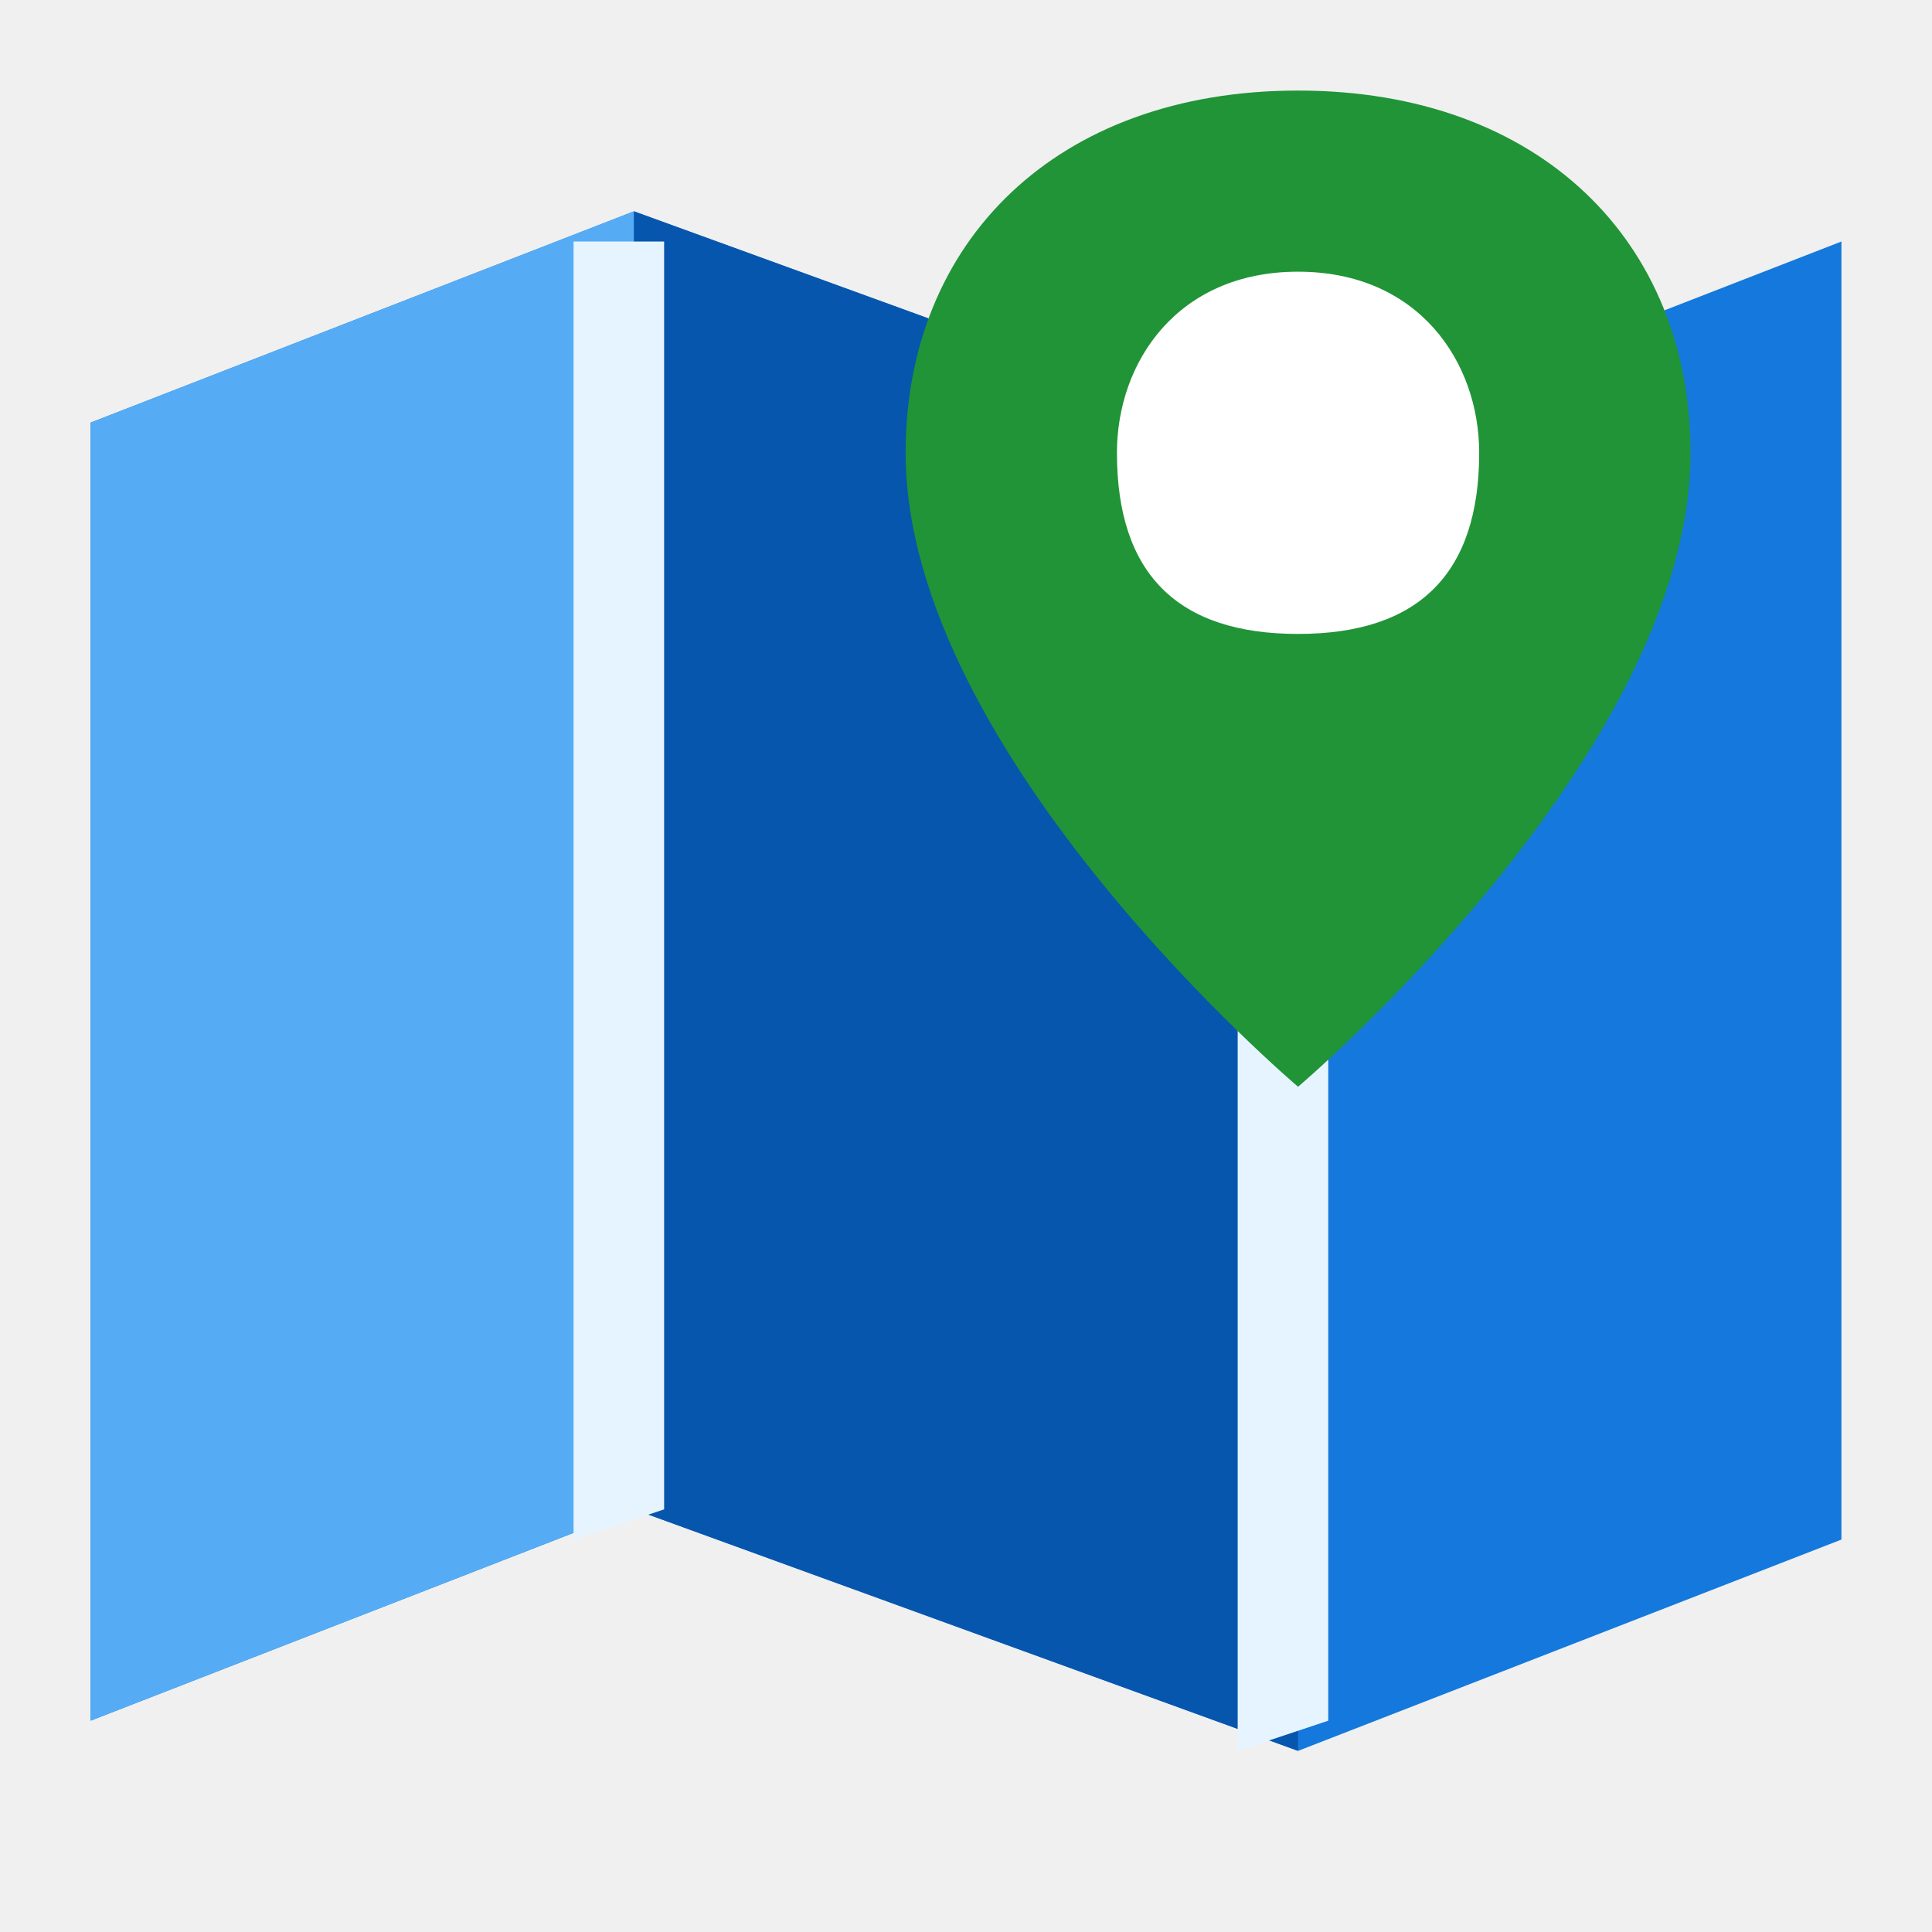
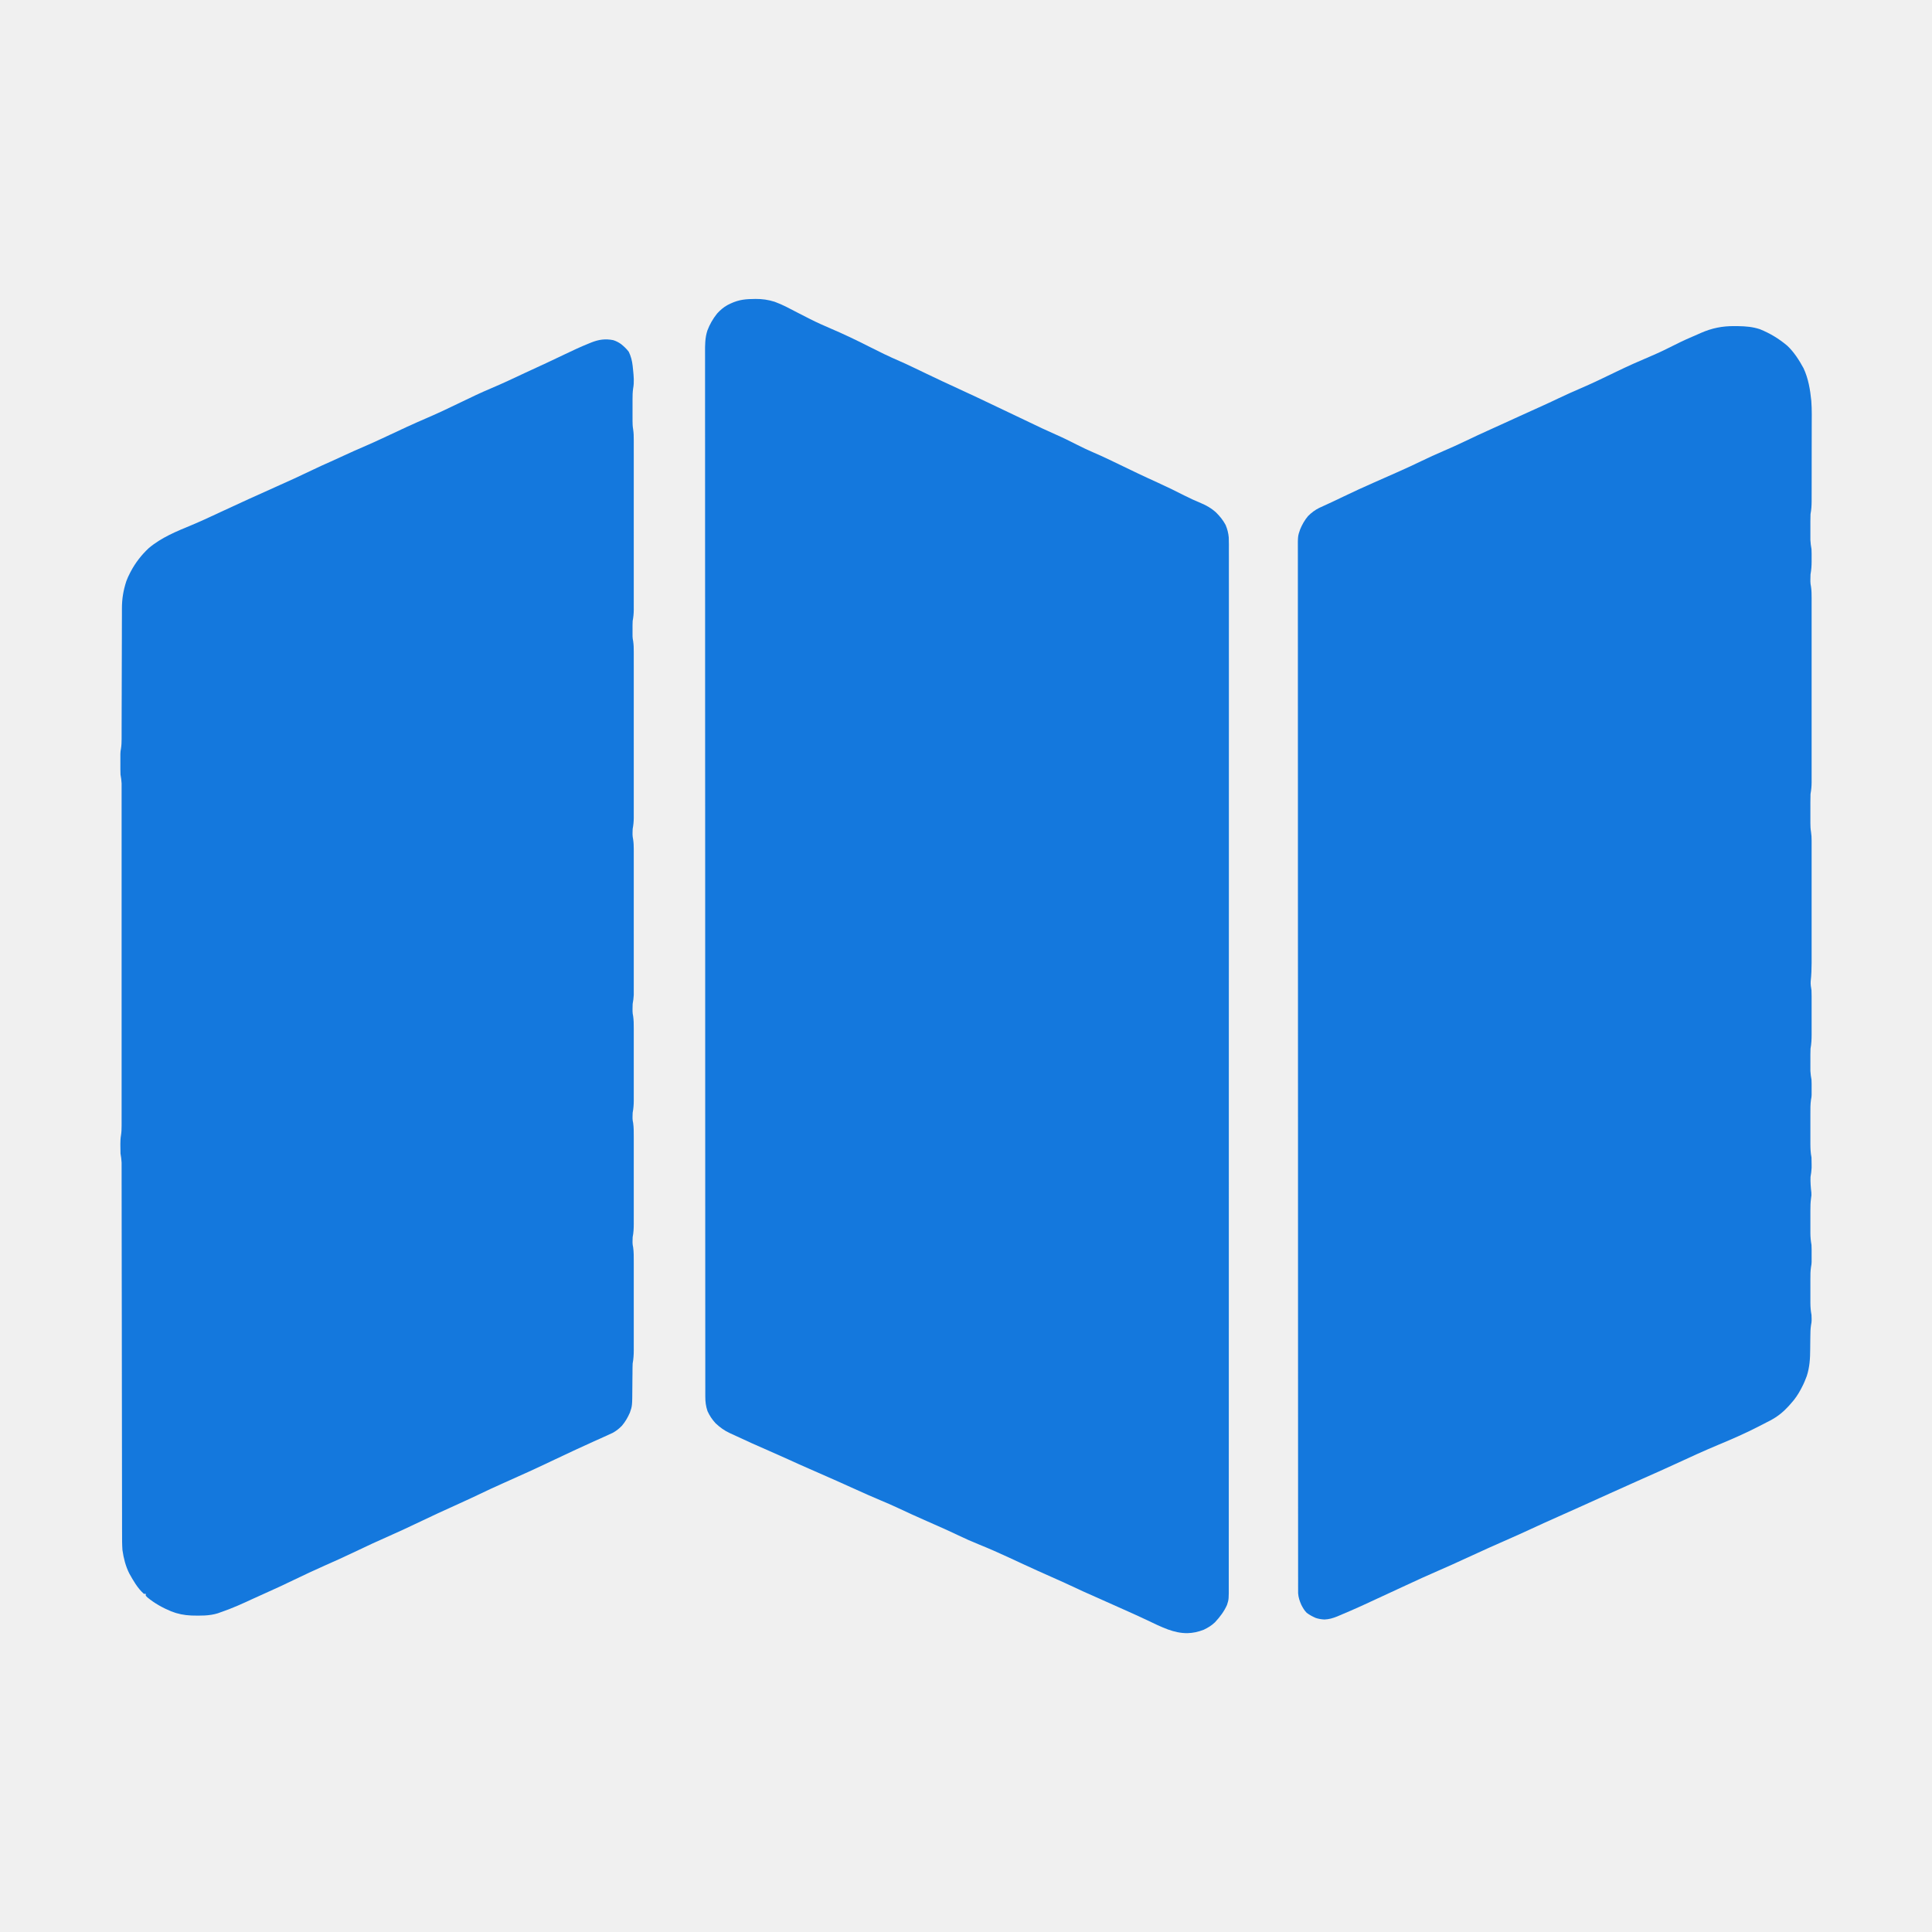
- <svg xmlns="http://www.w3.org/2000/svg" width="64" height="64" viewBox="0 0 64 64">
-   <path fill="#1478DD" d="M3 14L21 7L43 15L61 8L61 51L43 58L21 50L3 57Z" />
-   <path fill="#55ACF5" d="M3 14L21 7L21 50L3 57Z" />
-   <path fill="#0756AD" d="M21 7L43 15L43 58L21 50Z" />
-   <path fill="#E6F4FF" d="M19 8L22 8L22 50L19 51Z M41 15L44 14L44 57L41 58Z" />
-   <path fill="#209437" d="M43 3C35 3 30 8 30 15C30 25 43 36 43 36C43 36 56 25 56 15C56 8 51 3 43 3Z" />
-   <path fill="#FFFFFF" d="M43 9C47 9 49 12 49 15C49 19 47 21 43 21C39 21 37 19 37 15C37 12 39 9 43 9Z" />
+ <svg xmlns="http://www.w3.org/2000/svg" width="64" height="64" viewBox="0 0 1988 1988">
+   <path fill="#1478DD" d="M0 0 C1.009 -0.029 2.019 -0.058 3.059 -0.088 C9.957 -0.145 16.121 0.768 22.71 2.821 C30.967 5.807 38.719 10.096 46.5 14.125 C49.932 15.888 53.367 17.644 56.805 19.395 C57.644 19.822 58.484 20.25 59.349 20.691 C66.327 24.219 73.419 27.392 80.61 30.453 C93.905 36.126 106.868 42.324 119.75 48.875 C130.111 54.143 140.478 59.241 151.163 63.822 C155.386 65.64 159.543 67.573 163.688 69.562 C164.466 69.933 165.244 70.304 166.046 70.686 C170.402 72.763 174.752 74.854 179.102 76.945 C190.043 82.201 201.021 87.358 212.063 92.398 C225.441 98.504 238.714 104.823 251.977 111.176 C258.782 114.435 265.596 117.674 272.419 120.896 C276.715 122.927 281.004 124.973 285.285 127.035 C294.037 131.248 302.782 135.434 311.688 139.312 C319.469 142.703 327.026 146.482 334.596 150.316 C339.86 152.969 345.14 155.501 350.562 157.812 C361.08 162.295 371.33 167.345 381.625 172.312 C385.436 174.149 389.248 175.983 393.062 177.812 C394.009 178.267 394.955 178.721 395.93 179.189 C402.771 182.459 409.658 185.618 416.562 188.75 C425.879 192.977 435.038 197.467 444.156 202.104 C449.86 204.989 455.592 207.629 461.5 210.062 C467.119 212.426 471.908 215.191 476.512 219.223 C480.629 223.295 484.085 227.377 486.788 232.528 C488.548 236.789 489.566 240.669 489.99 245.276 C490.188 250.107 490.154 254.938 490.126 259.773 C490.129 261.654 490.135 263.535 490.142 265.416 C490.157 270.587 490.147 275.759 490.133 280.93 C490.122 286.555 490.134 292.18 490.143 297.805 C490.156 307.665 490.154 317.524 490.142 327.383 C490.13 337.96 490.126 348.537 490.132 359.114 C490.133 359.783 490.133 360.451 490.134 361.14 C490.135 363.863 490.137 366.586 490.139 369.309 C490.156 394.659 490.154 420.01 490.14 445.36 C490.126 469.79 490.119 494.22 490.121 518.649 C490.121 520.183 490.122 521.718 490.122 523.252 C490.122 529.417 490.123 535.581 490.124 541.746 C490.126 558.979 490.127 576.213 490.127 593.446 C490.127 594.231 490.126 595.016 490.126 595.824 C490.126 620.83 490.12 645.837 490.109 670.843 C490.109 671.654 490.108 672.465 490.108 673.301 C490.102 686.472 490.096 699.643 490.09 712.815 C490.067 765.059 490.061 817.304 490.071 869.549 C490.072 872.851 490.072 876.152 490.073 879.454 C490.073 879.862 490.073 879.862 490.073 881.928 C490.075 890.969 490.077 900.009 490.079 909.05 C490.079 909.861 490.079 910.672 490.079 911.507 C490.087 954.494 490.081 997.481 490.071 1040.467 C490.069 1046.626 490.067 1052.785 490.066 1058.944 C490.065 1061.241 490.065 1063.538 490.064 1065.834 C490.06 1082.638 490.058 1099.442 490.061 1116.246 C490.061 1117.003 490.061 1117.761 490.061 1118.541 C490.062 1122.355 490.063 1126.168 490.064 1129.982 C490.069 1157.532 490.065 1185.083 490.044 1212.634 C490.041 1215.347 490.039 1218.06 490.037 1220.773 C490.037 1221.439 490.037 1222.105 490.036 1222.791 C490.028 1233.983 490.032 1245.175 490.039 1256.366 C490.044 1266.095 490.038 1275.823 490.024 1285.551 C490.016 1291.099 490.013 1296.648 490.022 1302.197 C490.031 1307.242 490.026 1312.287 490.01 1317.332 C490.007 1319.148 490.009 1320.964 490.016 1322.781 C490.073 1337.963 490.073 1337.963 488.198 1343.776 C485.177 1350.567 480.857 1356.193 475.812 1361.625 C472.29 1365.004 468.607 1367.214 464.215 1369.305 C458.571 1371.501 453.373 1372.661 447.312 1372.812 C440.221 1372.819 434.059 1371.364 427.4 1369.001 C420.041 1366.232 412.985 1362.871 405.927 1359.422 C401.733 1357.4 397.491 1355.484 393.25 1353.562 C392.794 1353.355 392.794 1353.355 390.486 1352.308 C381.857 1348.4 373.199 1344.557 364.541 1340.715 C338.803 1329.296 338.803 1329.296 327.562 1324 C320.691 1320.772 313.756 1317.696 306.812 1314.625 C297.611 1310.553 288.443 1306.416 279.312 1302.188 C278.775 1301.939 278.775 1301.939 276.054 1300.68 C271.938 1298.774 267.823 1296.868 263.708 1294.96 C253.701 1290.333 243.667 1285.865 233.438 1281.75 C225.879 1278.709 218.492 1275.443 211.157 1271.898 C204.229 1268.562 197.22 1265.423 190.188 1262.312 C189.034 1261.802 187.88 1261.292 186.692 1260.766 C184.411 1259.757 182.131 1258.749 179.85 1257.741 C175.185 1255.675 170.528 1253.592 165.875 1251.5 C165.065 1251.136 164.255 1250.772 163.42 1250.397 C158.611 1248.228 153.831 1246.005 149.062 1243.75 C143.574 1241.172 138.035 1238.769 132.438 1236.438 C123.398 1232.671 114.472 1228.683 105.554 1224.639 C99.812 1222.039 94.063 1219.456 88.312 1216.875 C87.692 1216.596 87.071 1216.318 86.432 1216.031 C77.281 1211.924 68.099 1207.895 58.891 1203.917 C51.356 1200.653 43.878 1197.269 36.409 1193.855 C29.818 1190.845 23.195 1187.914 16.551 1185.023 C5.289 1180.123 -5.948 1175.157 -17.043 1169.887 C-19.075 1168.926 -21.118 1167.986 -23.176 1167.082 C-28.935 1164.458 -33.506 1161.128 -38.109 1156.777 C-41.578 1153.004 -44.262 1148.981 -46.375 1144.312 C-48.058 1139.267 -48.662 1134.697 -48.628 1129.417 C-48.631 1128.647 -48.634 1127.877 -48.637 1127.083 C-48.645 1124.501 -48.639 1121.919 -48.632 1119.337 C-48.635 1117.46 -48.639 1115.583 -48.643 1113.706 C-48.652 1108.526 -48.649 1103.347 -48.644 1098.168 C-48.641 1092.541 -48.649 1086.914 -48.656 1081.288 C-48.666 1071.419 -48.669 1061.55 -48.667 1051.681 C-48.665 1041.091 -48.667 1030.501 -48.674 1019.911 C-48.675 1019.243 -48.675 1018.574 -48.676 1017.885 C-48.678 1015.162 -48.68 1012.438 -48.682 1009.714 C-48.702 981.296 -48.708 952.877 -48.709 924.458 C-48.709 921.399 -48.709 918.339 -48.71 915.28 C-48.71 914.521 -48.71 913.761 -48.71 912.979 C-48.71 896.159 -48.715 879.339 -48.72 862.519 C-48.722 855.594 -48.724 848.669 -48.726 841.744 C-48.726 840.979 -48.726 840.213 -48.727 839.425 C-48.739 795.575 -48.747 751.725 -48.747 707.875 C-48.746 706.234 -48.746 704.593 -48.746 702.951 C-48.746 695.541 -48.746 688.131 -48.746 680.721 C-48.746 677.417 -48.746 674.112 -48.746 670.808 C-48.746 669.154 -48.746 667.5 -48.746 665.846 C-48.744 613.547 -48.759 561.248 -48.787 508.949 C-48.794 495.773 -48.801 482.596 -48.807 469.42 C-48.808 468.608 -48.808 467.797 -48.808 466.961 C-48.821 441.957 -48.828 416.953 -48.831 391.949 C-48.831 391.164 -48.831 390.379 -48.831 389.57 C-48.833 372.338 -48.833 355.106 -48.833 337.874 C-48.833 331.708 -48.832 325.543 -48.832 319.377 C-48.832 317.843 -48.832 316.309 -48.832 314.775 C-48.832 290.33 -48.843 265.884 -48.861 241.439 C-48.878 216.819 -48.882 192.198 -48.869 167.578 C-48.867 164.175 -48.866 160.773 -48.864 157.371 C-48.864 156.704 -48.863 156.037 -48.863 155.349 C-48.858 144.148 -48.869 132.947 -48.884 121.746 C-48.896 112.004 -48.893 102.262 -48.879 92.52 C-48.871 86.966 -48.87 81.412 -48.886 75.858 C-48.9 70.804 -48.897 65.75 -48.878 60.697 C-48.875 58.881 -48.878 57.065 -48.889 55.249 C-48.932 47.37 -48.952 40.048 -46.512 32.474 C-44.056 25.992 -40.799 20.351 -36.48 14.938 C-33.266 11.407 -29.993 8.56 -25.824 6.23 C-16.771 1.496 -10.106 0.093 0 0 Z " transform="translate(774.375,307.6875)" />
+   <path fill="#1478DD" d="M0 0 C1.231 0.008 2.462 0.015 3.73 0.023 C11.562 0.165 18.605 0.717 26.078 3.18 C36.53 7.408 45.456 12.812 54.113 20.047 C61.037 26.477 66.515 35.047 71 43.312 C75.931 53.855 77.861 65.391 78.995 76.887 C79.686 86.032 79.449 95.249 79.418 104.414 C79.417 106.798 79.416 109.182 79.417 111.566 C79.415 116.53 79.407 121.494 79.393 126.458 C79.376 132.815 79.372 139.172 79.373 145.529 C79.373 150.438 79.368 155.347 79.36 160.256 C79.357 162.601 79.355 164.946 79.354 167.291 C79.352 170.559 79.343 173.828 79.333 177.096 C79.333 178.059 79.334 179.023 79.334 180.015 C79.312 184.614 79.07 188.907 78.188 193.438 C78.098 195.749 78.057 198.062 78.055 200.375 C78.053 201.682 78.052 202.989 78.051 204.336 C78.053 205.01 78.055 205.684 78.057 206.378 C78.062 208.432 78.057 210.485 78.051 212.539 C78.052 213.846 78.053 215.153 78.055 216.5 C78.056 217.687 78.057 218.874 78.058 220.098 C78.182 223.302 78.637 226.284 79.188 229.438 C79.272 231.019 79.318 232.604 79.32 234.188 C79.322 235.043 79.323 235.899 79.324 236.781 C79.32 237.658 79.316 238.534 79.312 239.438 C79.316 240.314 79.32 241.191 79.324 242.094 C79.317 246.671 79.027 250.925 78.188 255.438 C78.101 257.102 78.057 258.77 78.062 260.438 C78.061 260.84 78.061 260.84 78.055 262.875 C78.188 265.438 78.188 265.438 78.688 268.071 C79.274 272.018 79.326 275.884 79.314 279.863 C79.316 280.697 79.318 281.531 79.319 282.39 C79.323 285.177 79.32 287.963 79.317 290.75 C79.318 292.751 79.32 294.752 79.322 296.753 C79.327 302.183 79.325 307.612 79.322 313.042 C79.319 318.724 79.322 324.407 79.323 330.09 C79.325 339.633 79.323 349.176 79.318 358.719 C79.312 369.751 79.314 380.784 79.32 391.816 C79.324 401.289 79.325 410.762 79.322 420.234 C79.321 425.892 79.32 431.549 79.324 437.207 C79.327 442.525 79.325 447.844 79.319 453.163 C79.318 455.115 79.318 457.067 79.32 459.018 C79.323 461.683 79.319 464.347 79.314 467.012 C79.317 467.784 79.319 468.556 79.321 469.352 C79.306 473.494 78.937 477.369 78.188 481.438 C78.096 484.197 78.047 486.929 78.055 489.688 C78.054 490.464 78.053 491.24 78.052 492.04 C78.051 493.674 78.053 495.308 78.057 496.941 C78.062 499.43 78.057 501.918 78.051 504.406 C78.051 506 78.053 507.594 78.055 509.188 C78.053 509.925 78.051 510.663 78.049 511.423 C78.062 514.445 78.167 517.323 78.688 520.303 C79.185 523.422 79.313 526.321 79.314 529.476 C79.317 530.663 79.32 531.85 79.323 533.073 C79.321 534.362 79.319 535.651 79.317 536.979 C79.318 538.361 79.32 539.743 79.322 541.125 C79.327 544.869 79.325 548.613 79.322 552.358 C79.319 556.287 79.322 560.216 79.323 564.145 C79.325 570.749 79.323 577.352 79.318 583.955 C79.312 591.566 79.314 599.178 79.32 606.79 C79.324 613.341 79.325 619.892 79.322 626.444 C79.321 630.349 79.32 634.255 79.324 638.16 C79.327 641.838 79.325 645.516 79.319 649.194 C79.317 651.171 79.32 653.147 79.323 655.124 C79.308 661.536 79.082 667.822 78.36 674.196 C78.116 677.368 78.688 680.303 79.188 683.438 C79.343 687.532 79.328 691.625 79.32 695.723 C79.321 696.897 79.322 698.072 79.323 699.282 C79.324 701.757 79.322 704.232 79.318 706.707 C79.313 710.49 79.318 714.273 79.324 718.057 C79.324 720.466 79.322 722.876 79.32 725.285 C79.322 726.413 79.324 727.542 79.326 728.704 C79.311 733.75 79.136 738.468 78.188 743.438 C78.1 745.457 78.057 747.479 78.055 749.5 C78.053 750.627 78.052 751.753 78.051 752.914 C78.055 754.077 78.059 755.24 78.062 756.438 C78.059 757.6 78.055 758.763 78.051 759.961 C78.052 761.088 78.053 762.214 78.055 763.375 C78.056 764.395 78.057 765.414 78.058 766.465 C78.191 769.529 78.665 772.418 79.188 775.438 C79.271 776.873 79.318 778.312 79.32 779.75 C79.322 780.516 79.323 781.281 79.324 782.07 C79.32 782.851 79.316 783.633 79.312 784.438 C79.316 785.219 79.32 786 79.324 786.805 C79.323 787.57 79.322 788.336 79.32 789.125 C79.32 789.467 79.32 789.467 79.317 791.199 C79.188 793.438 79.188 793.438 78.688 796 C77.972 800.92 78.045 805.785 78.055 810.75 C78.054 811.837 78.053 812.924 78.052 814.044 C78.051 816.337 78.053 818.63 78.057 820.923 C78.062 824.425 78.057 827.927 78.051 831.43 C78.051 833.661 78.053 835.893 78.055 838.125 C78.053 839.169 78.051 840.213 78.049 841.288 C78.064 846.13 78.237 850.671 79.188 855.438 C79.278 857.769 79.318 860.104 79.312 862.438 C79.315 863.613 79.318 864.789 79.32 866 C79.195 869.24 78.758 872.252 78.188 875.438 C78.002 880.922 78.411 886.182 79.066 891.629 C79.188 894.438 79.188 894.438 78.703 897.564 C78.136 901.826 78.043 905.931 78.055 910.223 C78.054 911.042 78.053 911.861 78.052 912.705 C78.051 914.427 78.053 916.149 78.057 917.871 C78.062 920.496 78.057 923.12 78.051 925.744 C78.051 927.424 78.053 929.105 78.055 930.785 C78.053 931.563 78.051 932.342 78.049 933.144 C78.067 937.362 78.432 941.274 79.188 945.438 C79.272 947.019 79.318 948.604 79.32 950.188 C79.322 951.043 79.323 951.899 79.324 952.781 C79.32 953.658 79.316 954.534 79.312 955.438 C79.316 956.314 79.32 957.191 79.324 958.094 C79.323 958.95 79.322 959.806 79.32 960.688 C79.32 961.072 79.32 961.072 79.317 963.016 C79.188 965.438 79.188 965.438 78.688 968.164 C78.053 972.321 78.044 976.364 78.055 980.562 C78.054 981.428 78.053 982.293 78.052 983.184 C78.051 985.006 78.053 986.828 78.057 988.65 C78.062 991.428 78.057 994.206 78.051 996.984 C78.051 998.76 78.053 1000.536 78.055 1002.312 C78.053 1003.138 78.051 1003.963 78.049 1004.813 C78.066 1009.138 78.356 1013.175 79.188 1017.438 C79.271 1018.769 79.318 1020.104 79.312 1021.438 C79.315 1022.056 79.318 1022.675 79.32 1023.312 C79.188 1025.438 79.188 1025.438 78.69 1028.045 C78.106 1031.991 78.034 1035.865 78.012 1039.844 C77.988 1041.492 77.964 1043.141 77.939 1044.789 C77.905 1047.351 77.875 1049.913 77.862 1052.476 C77.8 1062.272 77.351 1071.105 74.291 1080.484 C72.843 1084.36 71.302 1088.088 69.375 1091.75 C69.027 1092.424 68.678 1093.098 68.319 1093.792 C65.466 1099.175 62.306 1103.928 58.188 1108.438 C57.348 1109.391 56.509 1110.345 55.645 1111.328 C50.053 1117.451 44.247 1122.101 36.933 1126.008 C35.489 1126.756 34.039 1127.495 32.587 1128.228 C29.959 1129.553 27.352 1130.913 24.742 1132.273 C11.241 1139.236 -2.553 1145.264 -16.578 1151.083 C-31.513 1157.337 -46.244 1164.061 -60.928 1170.88 C-72.148 1176.08 -83.454 1181.08 -94.762 1186.084 C-99.077 1187.999 -103.384 1189.934 -107.688 1191.875 C-114.592 1194.989 -121.502 1198.091 -128.415 1201.186 C-139.15 1205.992 -149.874 1210.821 -160.575 1215.703 C-167.716 1218.955 -174.887 1222.137 -182.062 1225.312 C-191.247 1229.377 -200.389 1233.524 -209.5 1237.75 C-216.78 1241.127 -224.066 1244.469 -231.431 1247.657 C-238.206 1250.594 -244.948 1253.606 -251.688 1256.625 C-252.311 1256.904 -252.935 1257.184 -253.578 1257.471 C-262.477 1261.459 -271.342 1265.517 -280.188 1269.625 C-288.184 1273.339 -296.213 1276.952 -304.312 1280.438 C-315.804 1285.385 -327.153 1290.621 -338.497 1295.896 C-387.96 1318.884 -387.96 1318.884 -405.812 1326.438 C-406.827 1326.872 -407.841 1327.306 -408.887 1327.754 C-413.292 1329.517 -417.238 1330.702 -422 1330.875 C-425.174 1330.724 -427.986 1330.258 -431 1329.25 C-434.282 1327.814 -437.349 1326.182 -440.211 1324.02 C-442.66 1321.6 -444.18 1318.848 -445.77 1315.816 C-447.54 1311.779 -448.756 1308.256 -449.064 1303.822 C-449.074 1302.449 -449.074 1301.076 -449.065 1299.703 C-449.069 1298.938 -449.072 1298.174 -449.075 1297.386 C-449.083 1294.816 -449.076 1292.246 -449.07 1289.676 C-449.072 1287.81 -449.076 1285.944 -449.08 1284.078 C-449.09 1278.925 -449.087 1273.772 -449.082 1268.619 C-449.079 1263.022 -449.087 1257.425 -449.094 1251.829 C-449.104 1242.011 -449.107 1232.194 -449.105 1222.376 C-449.103 1211.841 -449.105 1201.305 -449.112 1190.77 C-449.112 1190.105 -449.113 1189.439 -449.113 1188.754 C-449.115 1186.045 -449.117 1183.336 -449.119 1180.628 C-449.139 1152.357 -449.145 1124.087 -449.147 1095.816 C-449.147 1092.772 -449.147 1089.729 -449.147 1086.685 C-449.147 1085.93 -449.147 1085.174 -449.147 1084.396 C-449.148 1067.664 -449.152 1050.932 -449.157 1034.2 C-449.159 1027.312 -449.161 1020.424 -449.163 1013.536 C-449.164 1012.775 -449.164 1012.014 -449.164 1011.23 C-449.177 967.613 -449.185 923.995 -449.184 880.377 C-449.184 878.745 -449.184 877.112 -449.184 875.479 C-449.184 868.108 -449.184 860.737 -449.183 853.365 C-449.183 850.078 -449.183 846.791 -449.183 843.504 C-449.183 841.859 -449.183 840.213 -449.183 838.568 C-449.182 786.542 -449.196 734.516 -449.224 682.49 C-449.231 669.383 -449.238 656.275 -449.245 643.167 C-449.245 642.36 -449.245 641.553 -449.246 640.722 C-449.258 615.85 -449.266 590.978 -449.268 566.106 C-449.268 565.325 -449.269 564.544 -449.269 563.74 C-449.27 546.599 -449.271 529.459 -449.27 512.319 C-449.27 506.186 -449.27 500.053 -449.27 493.92 C-449.27 492.395 -449.27 490.869 -449.27 489.343 C-449.269 465.025 -449.281 440.707 -449.298 416.389 C-449.315 391.898 -449.32 367.406 -449.307 342.915 C-449.305 339.531 -449.303 336.146 -449.302 332.762 C-449.301 332.099 -449.301 331.436 -449.301 330.752 C-449.296 319.608 -449.306 308.464 -449.321 297.32 C-449.333 287.63 -449.331 277.939 -449.316 268.249 C-449.309 262.723 -449.307 257.198 -449.323 251.672 C-449.338 246.645 -449.334 241.619 -449.316 236.592 C-449.312 234.785 -449.315 232.977 -449.326 231.17 C-449.41 216.093 -449.41 216.093 -446.957 209.089 C-444.897 204.161 -442.29 199.501 -438.812 195.438 C-435.336 191.948 -431.759 189.249 -427.344 187.051 C-425.672 186.273 -423.994 185.506 -422.312 184.75 C-420.441 183.885 -418.57 183.019 -416.699 182.152 C-416.216 181.931 -416.216 181.931 -413.771 180.808 C-409.84 178.987 -405.939 177.103 -402.038 175.219 C-392.098 170.42 -382.093 165.813 -371.982 161.389 C-368.252 159.753 -364.533 158.094 -360.812 156.438 C-356.376 154.462 -351.938 152.49 -347.488 150.543 C-339.121 146.871 -330.852 143.04 -322.625 139.062 C-314.884 135.321 -307.09 131.763 -299.188 128.375 C-292.031 125.306 -284.95 122.134 -277.938 118.75 C-268.851 114.366 -259.689 110.163 -250.5 106 C-249.789 105.678 -249.078 105.356 -248.345 105.024 C-245.507 103.738 -242.669 102.452 -239.83 101.167 C-233.544 98.319 -227.271 95.445 -221 92.562 C-213.029 88.9 -205.037 85.289 -197.029 81.707 C-191.481 79.215 -185.984 76.629 -180.5 74 C-173.546 70.669 -166.522 67.544 -159.438 64.5 C-146.568 58.962 -133.963 52.923 -121.371 46.785 C-109.77 41.155 -98.055 35.939 -86.173 30.929 C-77.731 27.339 -69.525 23.415 -61.358 19.244 C-53.638 15.308 -45.794 11.803 -37.812 8.438 C-37.28 8.202 -37.28 8.202 -34.586 7.008 C-23.118 2 -12.518 -0.108 0 0 Z " transform="translate(1784.812,335.5625)" />
+   <path fill="#1478DD" d="M0 0 C2.986 0.948 5.43 2.213 8 4 C11.001 6.439 13.703 8.883 16 12 C18.234 16.588 19.384 21.191 19.975 26.241 C20.045 26.945 20.115 27.649 20.188 28.375 C20.267 29.116 20.347 29.857 20.429 30.62 C21.073 36.952 21.704 43.328 20.498 49.62 C19.924 53.514 19.856 57.326 19.867 61.25 C19.866 62.026 19.865 62.803 19.864 63.603 C19.864 65.236 19.865 66.87 19.87 68.504 C19.875 70.992 19.87 73.48 19.863 75.969 C19.864 77.563 19.865 79.156 19.867 80.75 C19.865 81.488 19.863 82.225 19.861 82.985 C19.874 85.971 19.966 88.813 20.5 91.755 C21.071 95.462 21.139 99.079 21.127 102.818 C21.129 103.587 21.13 104.356 21.132 105.147 C21.136 107.713 21.133 110.278 21.129 112.844 C21.131 114.687 21.133 116.53 21.135 118.374 C21.139 123.374 21.137 128.374 21.134 133.373 C21.132 138.608 21.134 143.842 21.136 149.076 C21.138 157.866 21.135 166.656 21.13 175.445 C21.125 185.605 21.127 195.765 21.132 205.925 C21.137 214.65 21.137 223.376 21.135 232.101 C21.133 237.312 21.133 242.522 21.136 247.732 C21.139 252.631 21.137 257.529 21.131 262.428 C21.13 264.225 21.13 266.022 21.133 267.819 C21.135 270.273 21.132 272.727 21.127 275.182 C21.129 275.892 21.131 276.601 21.134 277.333 C21.118 281.329 20.74 285.077 20 289 C19.917 290.436 19.87 291.874 19.867 293.312 C19.866 294.078 19.865 294.844 19.863 295.633 C19.867 296.414 19.871 297.195 19.875 298 C19.871 298.781 19.867 299.562 19.863 300.367 C19.865 301.133 19.866 301.899 19.867 302.688 C19.868 303.372 19.869 304.056 19.871 304.762 C20 307 20 307 20.5 309.661 C21.053 313.352 21.139 316.946 21.127 320.667 C21.129 321.419 21.13 322.171 21.132 322.946 C21.136 325.456 21.133 327.966 21.129 330.477 C21.131 332.28 21.133 334.084 21.135 335.888 C21.139 340.781 21.137 345.673 21.134 350.566 C21.132 355.688 21.134 360.81 21.136 365.932 C21.138 374.534 21.135 383.135 21.13 391.736 C21.125 401.678 21.127 411.62 21.132 421.562 C21.137 430.1 21.137 438.639 21.135 447.177 C21.133 452.276 21.133 457.374 21.136 462.473 C21.139 467.266 21.137 472.06 21.131 476.853 C21.13 478.612 21.13 480.37 21.133 482.128 C21.135 484.53 21.132 486.932 21.127 489.333 C21.129 490.028 21.131 490.722 21.134 491.438 C21.118 495.397 20.733 499.112 20 503 C19.917 504.331 19.869 505.666 19.875 507 C19.872 507.619 19.87 508.238 19.867 508.875 C20 511 20 511 20.5 513.711 C21.017 517.114 21.126 520.314 21.127 523.755 C21.129 524.41 21.13 525.064 21.132 525.738 C21.136 527.916 21.133 530.095 21.129 532.273 C21.131 533.841 21.133 535.408 21.135 536.976 C21.139 541.224 21.137 545.472 21.134 549.719 C21.132 554.169 21.134 558.618 21.136 563.068 C21.138 570.539 21.135 578.011 21.13 585.482 C21.125 594.115 21.127 602.748 21.132 611.382 C21.137 618.799 21.137 626.217 21.135 633.634 C21.133 638.062 21.133 642.49 21.136 646.918 C21.139 651.081 21.137 655.244 21.131 659.407 C21.13 660.933 21.13 662.459 21.133 663.985 C21.135 666.072 21.132 668.158 21.127 670.245 C21.127 671.411 21.126 672.578 21.126 673.78 C21.002 676.938 20.567 679.895 20 683 C19.914 684.665 19.87 686.333 19.875 688 C19.874 688.402 19.874 688.402 19.867 690.438 C20 693 20 693 20.5 695.607 C21.106 699.719 21.14 703.698 21.129 707.848 C21.131 708.717 21.133 709.586 21.135 710.481 C21.139 713.342 21.136 716.202 21.133 719.062 C21.133 721.057 21.134 723.052 21.136 725.047 C21.137 729.223 21.135 733.399 21.13 737.575 C21.125 742.922 21.128 748.268 21.134 753.614 C21.138 757.732 21.136 761.85 21.134 765.968 C21.133 767.939 21.134 769.91 21.136 771.881 C21.139 774.638 21.135 777.395 21.129 780.152 C21.131 780.963 21.133 781.773 21.136 782.609 C21.12 786.855 20.812 790.814 20 795 C19.917 796.331 19.869 797.666 19.875 799 C19.874 799.309 19.874 799.309 19.867 800.875 C20 803 20 803 20.5 805.477 C21.166 810.167 21.139 814.768 21.129 819.5 C21.131 820.545 21.133 821.589 21.135 822.666 C21.139 826.11 21.136 829.555 21.133 833 C21.133 835.398 21.134 837.797 21.136 840.195 C21.137 845.219 21.135 850.242 21.13 855.266 C21.125 861.702 21.128 868.138 21.134 874.574 C21.138 879.525 21.136 884.477 21.134 889.429 C21.133 891.802 21.134 894.175 21.136 896.548 C21.139 899.865 21.135 903.183 21.129 906.5 C21.131 907.479 21.133 908.458 21.136 909.466 C21.121 914.099 20.921 918.439 20 923 C19.917 924.331 19.869 925.666 19.875 927 C19.874 927.309 19.874 927.309 19.867 928.875 C20 931 20 931 20.5 933.465 C21.172 938.219 21.139 942.888 21.129 947.684 C21.131 948.748 21.133 949.812 21.135 950.908 C21.139 954.418 21.136 957.928 21.133 961.438 C21.133 963.881 21.134 966.324 21.136 968.767 C21.137 973.885 21.135 979.003 21.13 984.12 C21.125 990.677 21.128 997.234 21.134 1003.791 C21.138 1008.836 21.136 1013.88 21.134 1018.924 C21.133 1021.342 21.134 1023.76 21.136 1026.177 C21.139 1029.557 21.135 1032.937 21.129 1036.316 C21.131 1037.314 21.133 1038.312 21.136 1039.339 C21.121 1044.024 20.884 1048.384 20 1053 C19.914 1054.514 19.865 1056.03 19.858 1057.546 C19.851 1058.391 19.844 1059.236 19.837 1060.106 C19.833 1061.003 19.829 1061.9 19.824 1062.824 C19.801 1064.76 19.777 1066.695 19.752 1068.631 C19.717 1071.654 19.688 1074.677 19.674 1077.701 C19.573 1096.69 19.573 1096.69 17.133 1103.594 C15.041 1108.4 12.412 1113.014 9 1117 C6.101 1120.014 3.095 1122.403 -0.584 1124.41 C-3.636 1125.875 -6.714 1127.261 -9.812 1128.625 C-12.146 1129.677 -14.479 1130.729 -16.812 1131.781 C-18.004 1132.314 -19.195 1132.846 -20.422 1133.395 C-26.071 1135.929 -31.692 1138.527 -37.312 1141.125 C-38.396 1141.625 -39.48 1142.124 -40.597 1142.639 C-47.254 1145.713 -53.886 1148.834 -60.5 1152 C-78.28 1160.505 -96.204 1168.674 -114.234 1176.636 C-122.01 1180.082 -129.707 1183.668 -137.372 1187.356 C-143.443 1190.274 -149.55 1193.099 -155.688 1195.875 C-172.198 1203.346 -188.671 1210.889 -205 1218.75 C-212.314 1222.27 -219.661 1225.68 -227.091 1228.947 C-240.939 1235.04 -254.678 1241.379 -268.312 1247.938 C-277.546 1252.376 -286.893 1256.538 -296.264 1260.677 C-307.111 1265.475 -317.825 1270.509 -328.512 1275.652 C-337.981 1280.206 -347.452 1284.722 -357.077 1288.937 C-361.37 1290.82 -365.637 1292.749 -369.887 1294.727 C-381.109 1299.947 -392.258 1305.059 -404 1309 C-404.923 1309.338 -405.846 1309.675 -406.797 1310.023 C-415.621 1312.803 -424.98 1312.566 -434.145 1312.34 C-441.556 1312.007 -448.057 1310.743 -455 1308 C-463.911 1304.259 -471.894 1299.841 -479.375 1293.664 C-479.911 1293.115 -480.447 1292.566 -481 1292 C-481 1291.34 -481 1290.68 -481 1290 C-481.66 1290 -482.32 1290 -483 1290 C-489.426 1284.252 -493.862 1276.454 -498 1269 C-501.777 1261.48 -503.812 1253.311 -505 1245 C-505.402 1239.36 -505.414 1233.747 -505.392 1228.095 C-505.397 1226.429 -505.403 1224.763 -505.41 1223.097 C-505.426 1218.557 -505.424 1214.017 -505.418 1209.477 C-505.415 1204.566 -505.43 1199.656 -505.443 1194.745 C-505.462 1186.248 -505.47 1177.751 -505.472 1169.254 C-505.474 1156.963 -505.493 1144.672 -505.517 1132.38 C-505.556 1112.427 -505.581 1092.474 -505.599 1072.521 C-505.615 1053.159 -505.636 1033.798 -505.662 1014.437 C-505.664 1013.243 -505.665 1012.049 -505.667 1010.819 C-505.685 997.79 -505.704 984.761 -505.725 971.732 C-505.727 970.587 -505.729 969.442 -505.731 968.263 C-505.738 963.688 -505.746 959.113 -505.753 954.538 C-505.775 941.142 -505.793 927.747 -505.803 914.352 C-505.81 905.957 -505.819 897.562 -505.831 889.168 C-505.838 884.322 -505.843 879.477 -505.844 874.632 C-505.844 870.198 -505.85 865.765 -505.858 861.332 C-505.861 859.726 -505.861 858.121 -505.86 856.516 C-505.859 854.336 -505.863 852.157 -505.87 849.977 C-505.871 848.766 -505.872 847.555 -505.873 846.307 C-505.996 843.115 -506.44 840.14 -507 837 C-507.092 834.322 -507.14 831.677 -507.125 829 C-507.129 828.314 -507.133 827.628 -507.137 826.922 C-507.131 823.937 -507.017 821.099 -506.5 818.156 C-505.988 814.921 -505.875 811.899 -505.874 808.625 C-505.872 807.356 -505.869 806.087 -505.866 804.779 C-505.868 803.378 -505.871 801.977 -505.873 800.576 C-505.872 799.082 -505.87 797.588 -505.868 796.094 C-505.864 791.991 -505.866 787.889 -505.869 783.787 C-505.872 779.362 -505.868 774.936 -505.865 770.511 C-505.861 761.843 -505.862 753.175 -505.865 744.507 C-505.867 737.463 -505.867 730.419 -505.866 723.374 C-505.866 722.372 -505.866 721.37 -505.866 720.338 C-505.865 718.302 -505.865 716.266 -505.865 714.23 C-505.862 695.136 -505.865 676.042 -505.871 656.948 C-505.875 640.561 -505.874 624.174 -505.87 607.786 C-505.864 588.761 -505.862 569.736 -505.865 550.71 C-505.866 548.682 -505.866 546.654 -505.866 544.626 C-505.866 544.127 -505.866 544.127 -505.867 541.601 C-505.868 534.565 -505.866 527.528 -505.864 520.492 C-505.861 511.918 -505.862 503.344 -505.867 494.77 C-505.87 490.395 -505.871 486.02 -505.867 481.644 C-505.864 477.64 -505.866 473.636 -505.871 469.631 C-505.872 468.182 -505.872 466.732 -505.869 465.283 C-505.866 463.314 -505.87 461.344 -505.874 459.375 C-505.874 458.281 -505.874 457.187 -505.875 456.059 C-506.002 452.962 -506.451 450.048 -507 447 C-507.087 445.126 -507.131 443.251 -507.133 441.375 C-507.134 440.339 -507.135 439.302 -507.137 438.234 C-507.133 437.167 -507.129 436.1 -507.125 435 C-507.129 433.933 -507.133 432.865 -507.137 431.766 C-507.135 430.729 -507.134 429.693 -507.133 428.625 C-507.132 427.689 -507.131 426.753 -507.129 425.789 C-507 423 -507 423 -506.5 420.23 C-505.991 416.941 -505.872 413.86 -505.869 410.533 C-505.865 409.251 -505.861 407.968 -505.857 406.647 C-505.857 405.238 -505.858 403.829 -505.858 402.42 C-505.855 400.926 -505.852 399.433 -505.848 397.939 C-505.84 394.727 -505.835 391.516 -505.831 388.304 C-505.825 383.212 -505.809 378.121 -505.79 373.029 C-505.784 371.282 -505.777 369.535 -505.771 367.788 C-505.768 366.913 -505.765 366.038 -505.761 365.136 C-505.719 353.29 -505.686 341.444 -505.674 329.598 C-505.666 321.598 -505.643 313.598 -505.605 305.598 C-505.585 301.373 -505.573 297.148 -505.578 292.923 C-505.582 288.939 -505.568 284.956 -505.541 280.973 C-505.534 279.523 -505.533 278.073 -505.541 276.623 C-505.587 266.41 -504.145 257.664 -501 248 C-499.938 245.189 -498.777 242.531 -497.375 239.875 C-497.036 239.218 -496.697 238.561 -496.347 237.885 C-491.553 228.924 -485.474 221.09 -478.062 214.125 C-465.029 203.049 -449.341 196.755 -433.705 190.273 C-423.47 185.996 -413.443 181.261 -403.389 176.578 C-384.702 167.879 -365.958 159.319 -347.125 150.941 C-334.667 145.393 -322.268 139.758 -309.987 133.822 C-303.468 130.678 -296.898 127.681 -290.271 124.772 C-285.752 122.787 -281.275 120.736 -276.812 118.625 C-270.476 115.63 -264.06 112.838 -257.625 110.062 C-249.55 106.575 -241.556 102.965 -233.613 99.188 C-219.579 92.514 -205.465 86.013 -191.188 79.875 C-179.361 74.785 -167.77 69.254 -156.188 63.636 C-146.184 58.787 -136.187 53.998 -125.938 49.688 C-114.019 44.674 -102.347 39.148 -90.649 33.648 C-83.237 30.166 -75.793 26.755 -68.35 23.338 C-62.209 20.508 -56.105 17.612 -50.023 14.656 C-41.756 10.644 -33.462 6.812 -24.938 3.375 C-24.53 3.21 -24.53 3.21 -22.467 2.372 C-14.782 -0.653 -8.161 -1.597 0 0 Z " transform="translate(631,350)" />
</svg>
